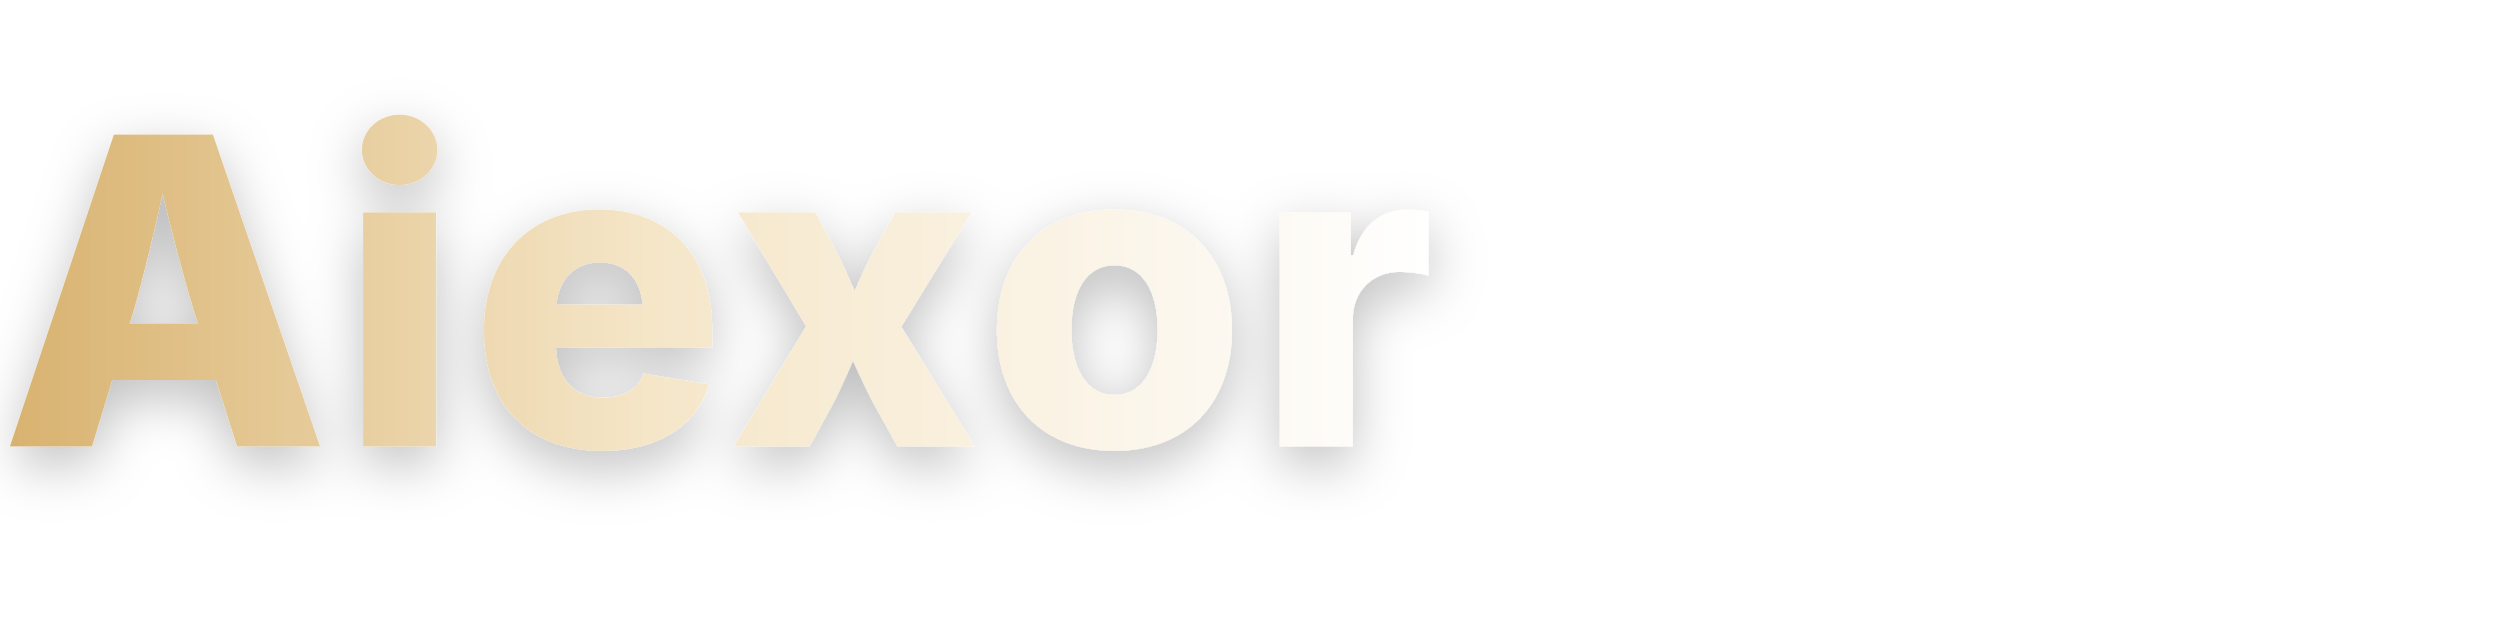
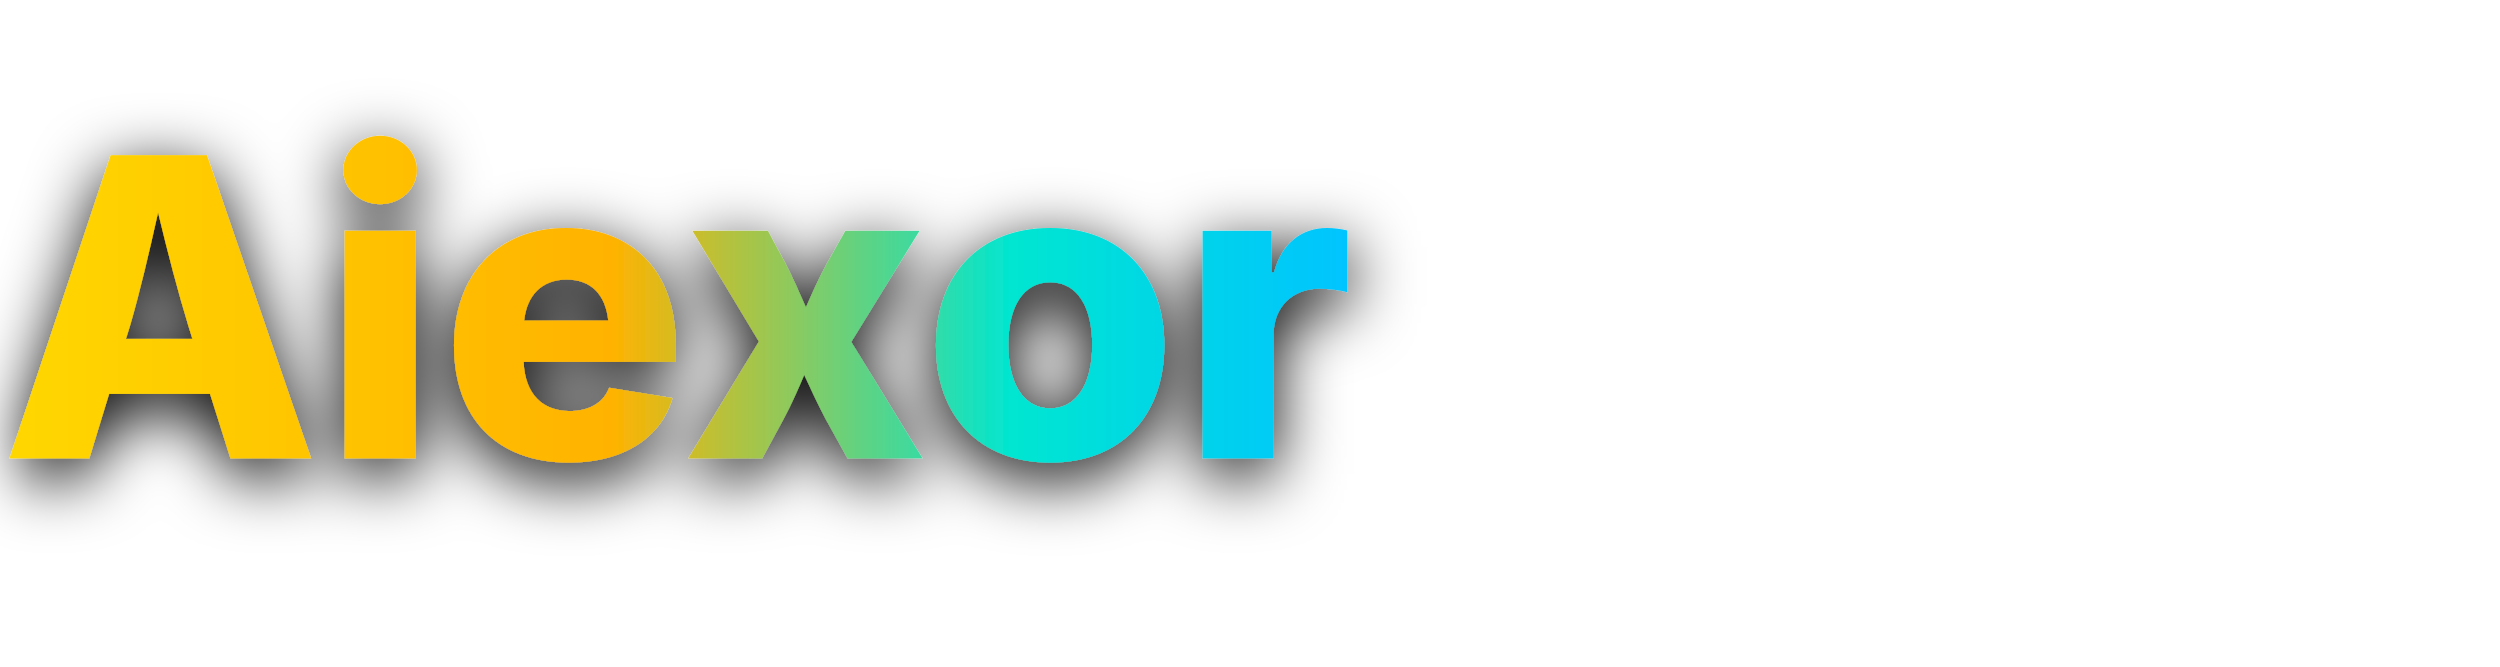
- <svg xmlns="http://www.w3.org/2000/svg" width="280" height="70" viewBox="0 0 280 70">
+ <svg xmlns="http://www.w3.org/2000/svg" width="300" height="80" viewBox="0 0 300 80">
  <defs>
-     <linearGradient id="goldWhite" x1="0%" y1="0%" x2="100%" y2="0%">
-       <stop offset="0%" stop-color="#d8b26f" />
-       <stop offset="45%" stop-color="#f5e6c8" />
-       <stop offset="100%" stop-color="#ffffff" />
+     <linearGradient id="goldshift" x1="0%" y1="0%" x2="100%" y2="0%">
+       <stop offset="0%" stop-color="#FFD700" />
+       <stop offset="45%" stop-color="#FFB300" />
+       <stop offset="75%" stop-color="#00E6D1" />
+       <stop offset="100%" stop-color="#00C4FF" />
    </linearGradient>
-     <filter id="softShadow" x="-40%" y="-40%" width="180%" height="180%">
-       <feGaussianBlur in="SourceAlpha" stdDeviation="3" />
-       <feOffset dx="0" dy="2" result="offsetblur" />
-       <feComponentTransfer>
-         <feFuncA type="linear" slope="0.25" />
-       </feComponentTransfer>
+     <filter id="softGlow" x="-50%" y="-50%" width="200%" height="200%">
+       <feGaussianBlur in="SourceAlpha" stdDeviation="4" result="blur" />
+       <feOffset dx="0" dy="2" result="offsetBlur" />
      <feMerge>
-         <feMergeNode />
+         <feMergeNode in="offsetBlur" />
        <feMergeNode in="SourceGraphic" />
      </feMerge>
    </filter>
  </defs>
-   <text x="0" y="50" font-family="Inter, Arial, sans-serif" font-weight="800" font-size="48" letter-spacing="0.02em" fill="url(#goldWhite)" filter="url(#softShadow)">
+   <text x="0" y="55" font-family="Inter, Arial, sans-serif" font-weight="800" font-size="50" fill="url(#goldshift)" filter="url(#softGlow)">
    Aiexor
  </text>
</svg>
